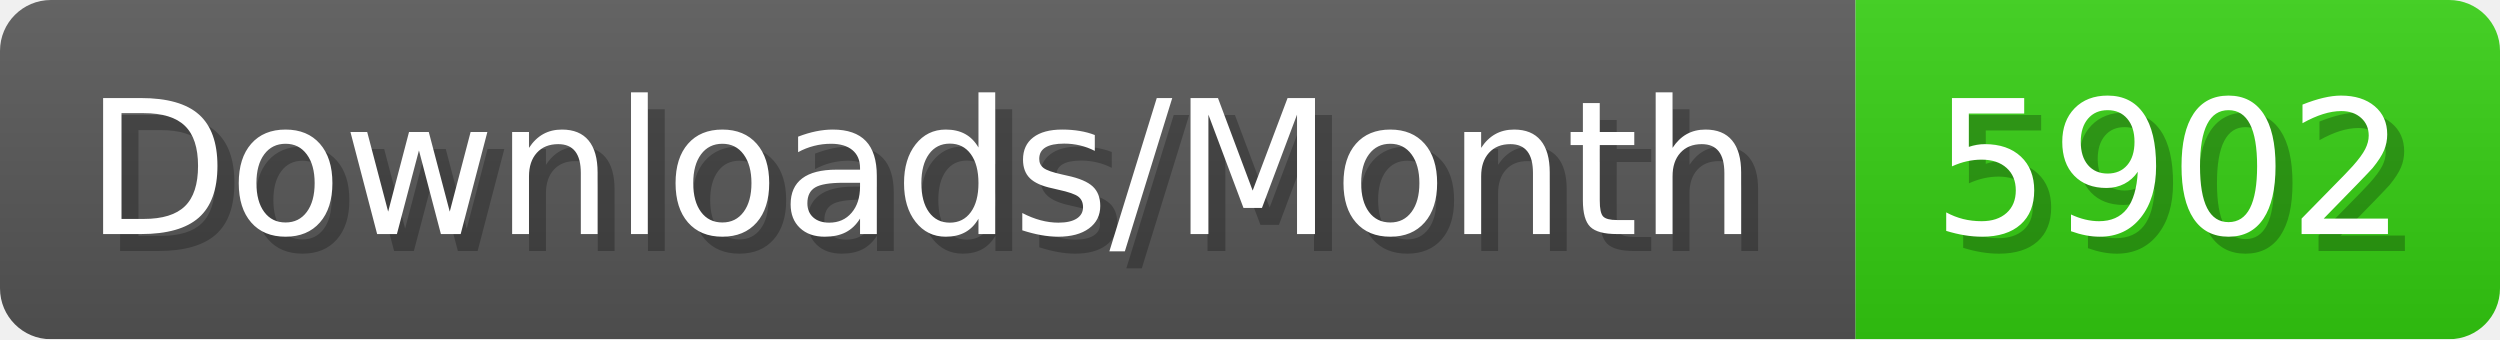
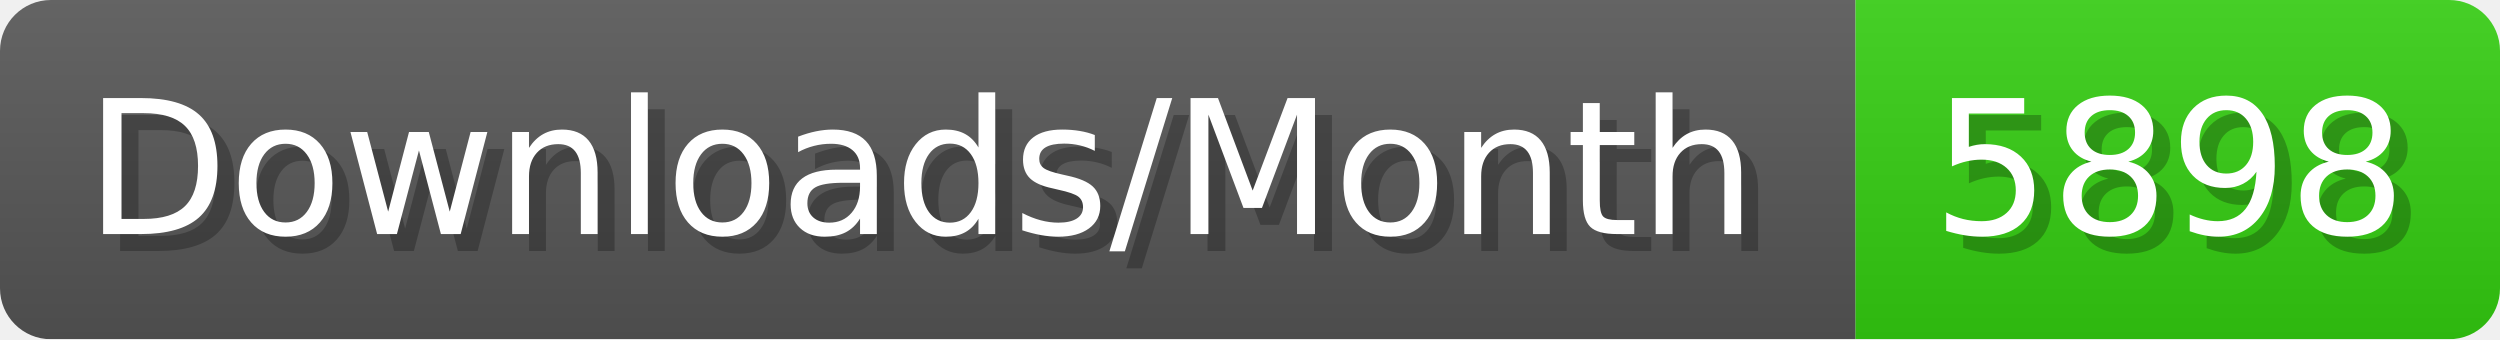
- <svg xmlns="http://www.w3.org/2000/svg" width="147.4" height="20" viewBox="0 0 1474 200" role="img" aria-label="Downloads/Month: 5902">
+ <svg xmlns="http://www.w3.org/2000/svg" width="147.4" height="20" viewBox="0 0 1474 200" role="img" aria-label="Downloads/Month: 5898">
  <linearGradient id="YlXUI" x2="0" y2="100%">
    <stop offset="0" stop-opacity=".1" stop-color="#EEE" />
    <stop offset="1" stop-opacity=".1" />
  </linearGradient>
  <mask id="JHhop">
    <rect width="1474" height="200" rx="30" fill="#FFF" />
  </mask>
  <g mask="url(#JHhop)">
    <rect width="1094" height="200" fill="#555" />
    <rect width="380" height="200" fill="#3C1" x="1094" />
    <rect width="1474" height="200" fill="url(#YlXUI)" />
  </g>
  <g aria-hidden="true" fill="#fff" text-anchor="start" font-family="Verdana,DejaVu Sans,sans-serif" font-size="110">
    <text x="60" y="148" textLength="994" fill="#000" opacity="0.25">Downloads/Month</text>
    <text x="50" y="138" textLength="994">Downloads/Month</text>
-     <text x="1149" y="148" textLength="280" fill="#000" opacity="0.25">5902</text>
-     <text x="1139" y="138" textLength="280">5902</text>
+     <text x="1149" y="148" textLength="280" fill="#000" opacity="0.25">5898</text>
+     <text x="1139" y="138" textLength="280">5898</text>
  </g>
</svg>
